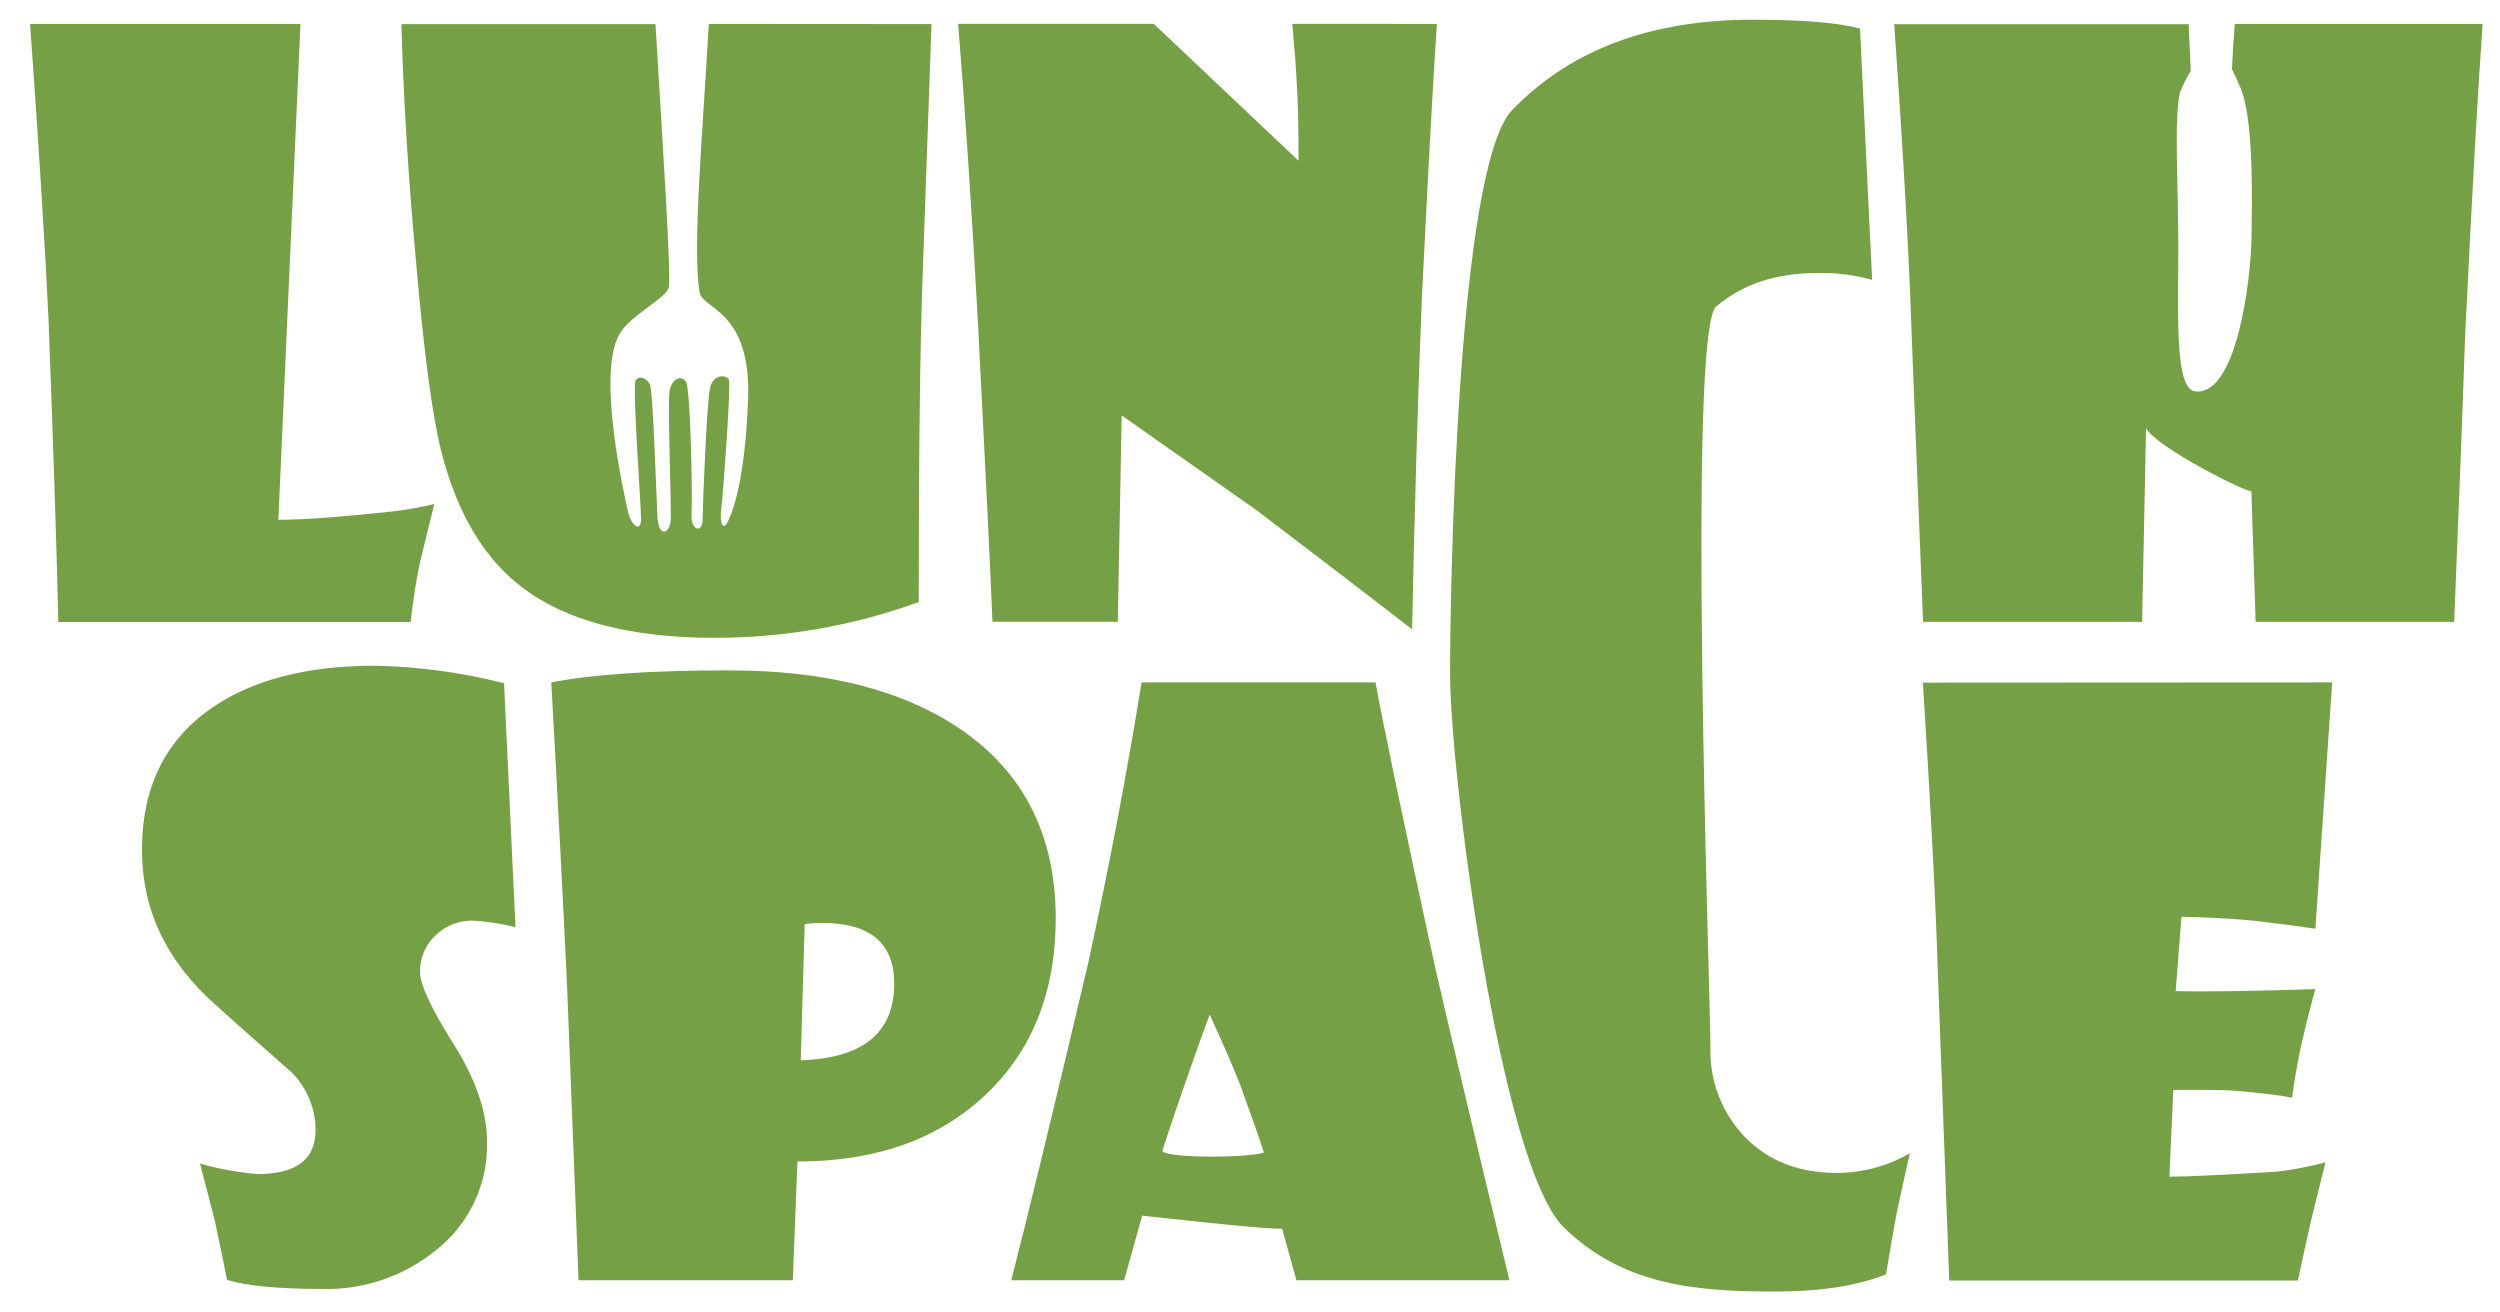
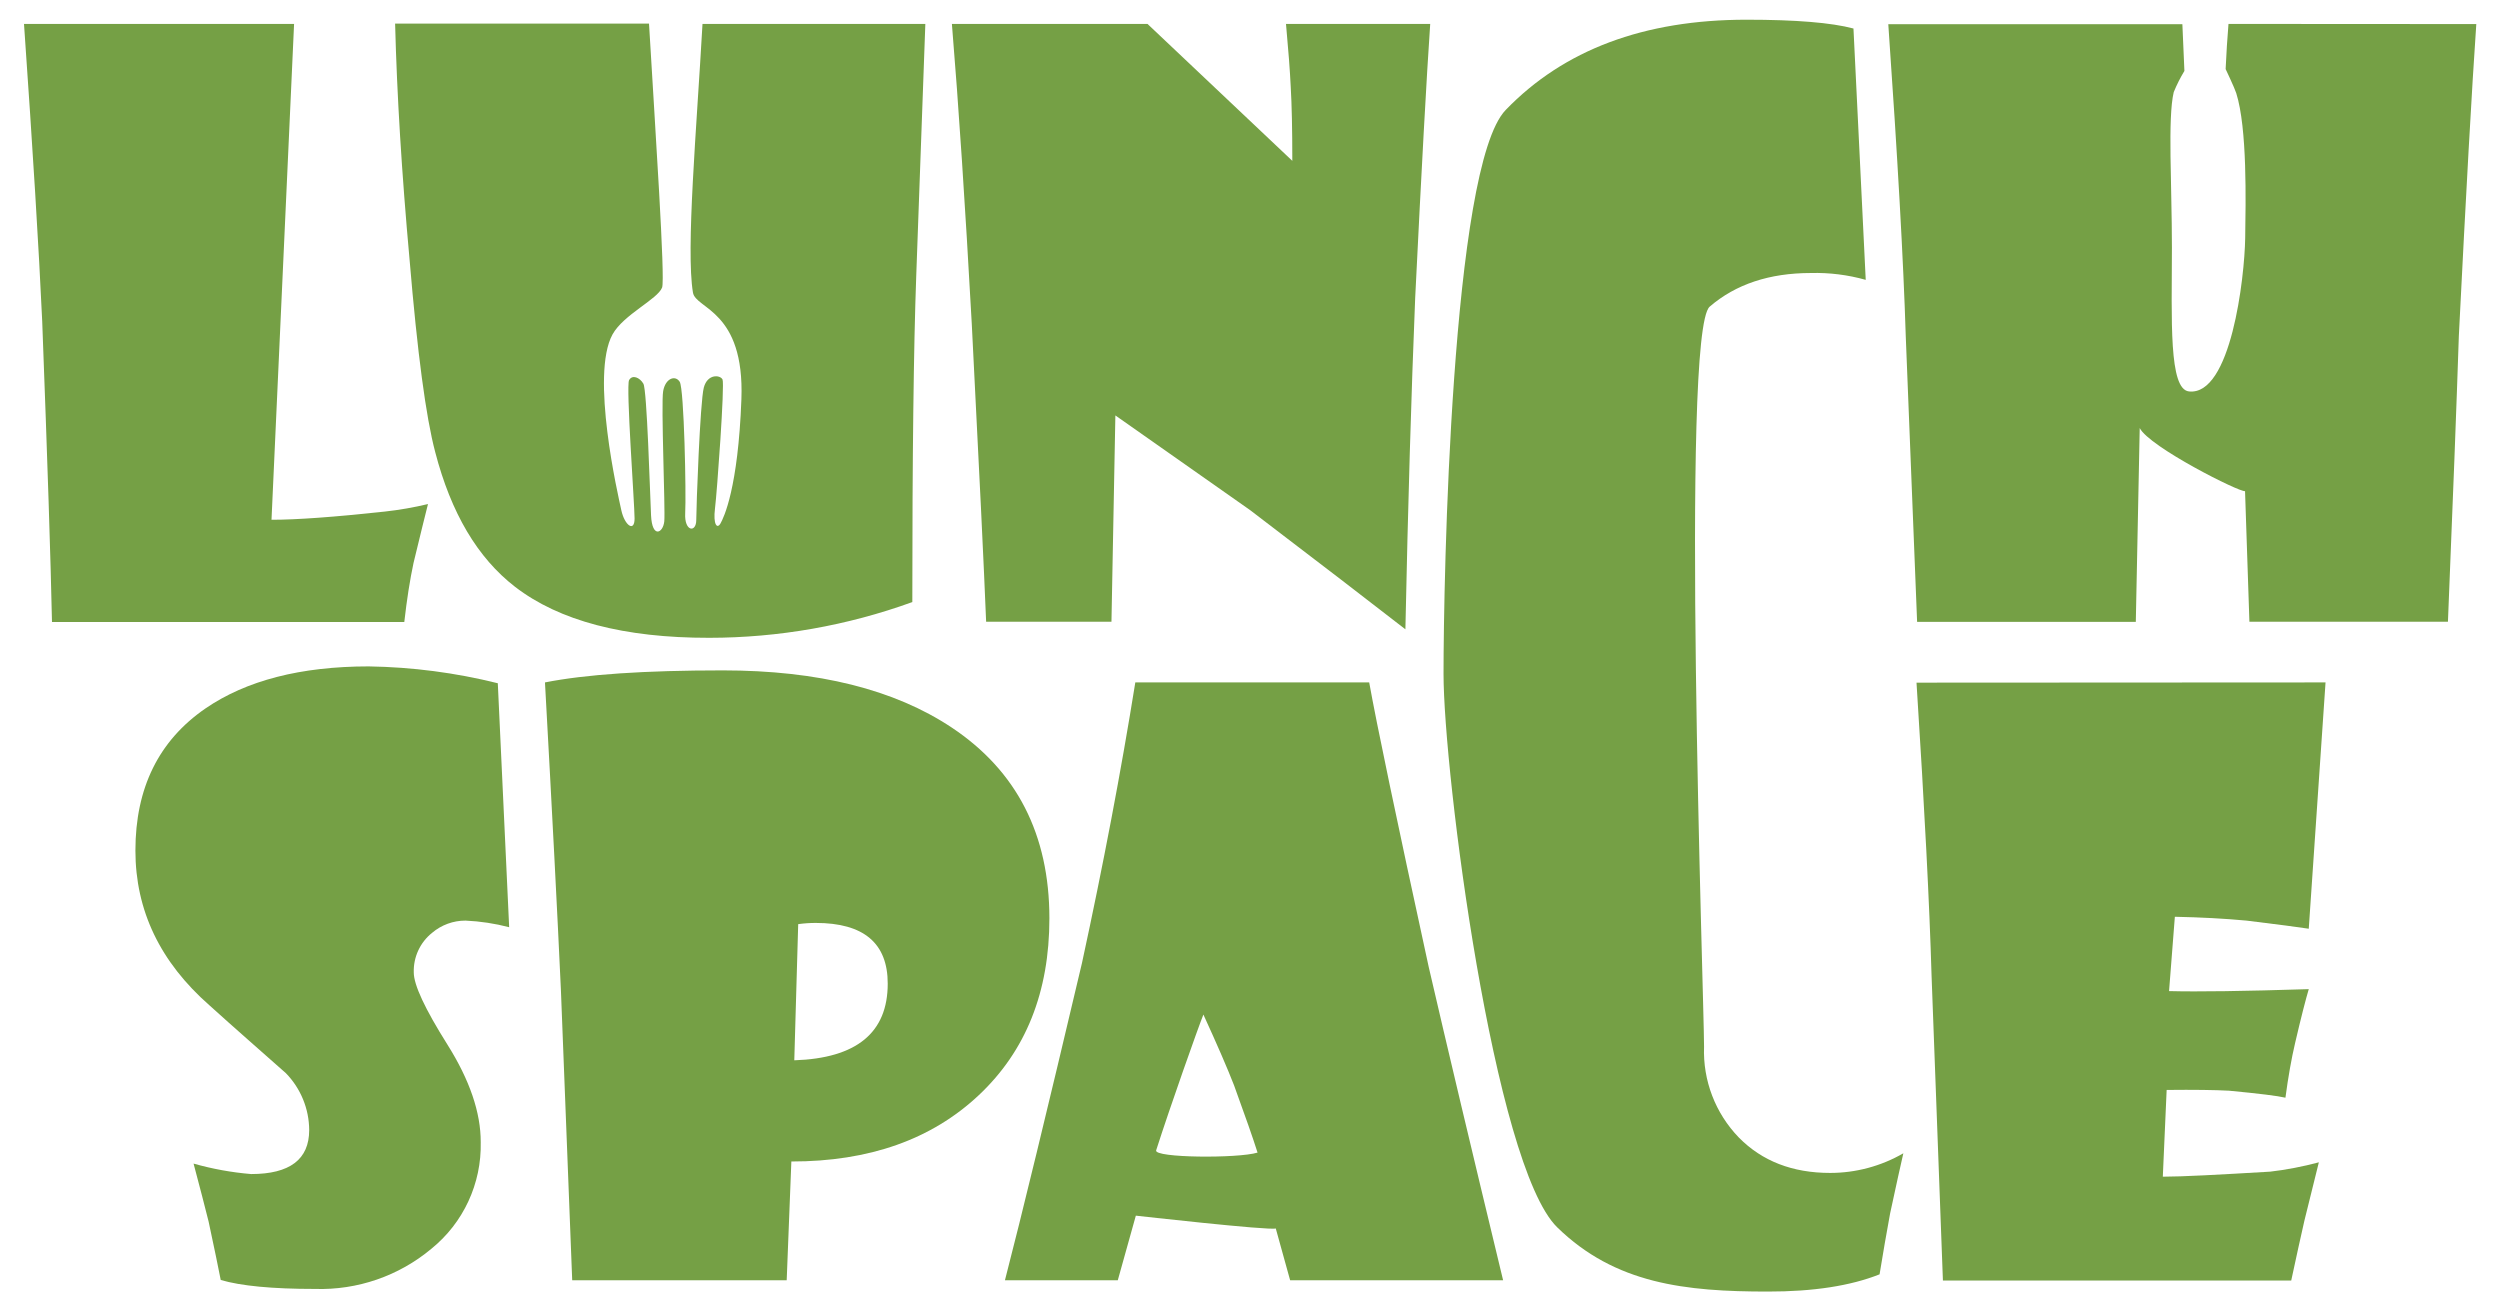
<svg xmlns="http://www.w3.org/2000/svg" id="Ebene_1" data-name="Ebene 1" viewBox="0 0 332.31 174.36">
  <defs>
    <style>.cls-1{fill:#75a045;}</style>
  </defs>
-   <path class="cls-1" d="M57.73,67c-.35,1.39-1,4-1.92,7.82q-.72,3.36-1.23,7.86H7.75q-.25-12.15-1.29-40Q5.79,28.32,4,3.18H39.94L37,69.09Q42,69.09,52,68A46.34,46.34,0,0,0,57.73,67Z" />
-   <path class="cls-1" d="M191,3.18q-.72,10.44-2,36.47-.78,19.14-1.3,44Q180.88,78.35,167,67.8q-6-4.2-17.9-12.58l-.52,27.42H131.92Q131.5,72.14,130,43q-1.31-23.58-2.64-39.83h26l19.25,18.2c0-4.17-.07-7.45-.21-9.82q-.15-3.17-.62-8.38Z" />
-   <path class="cls-1" d="M68.52,123.25a28.06,28.06,0,0,0-5.79-.88A6.84,6.84,0,0,0,58.27,124a6.49,6.49,0,0,0-2.43,5.23q0,2.48,4.46,9.57t4.44,13A17.71,17.71,0,0,1,58.17,166a23,23,0,0,1-15.47,5.33q-8.48,0-12.52-1.19c-.31-1.59-.84-4.17-1.6-7.76-.48-1.93-1.15-4.51-2-7.71a40.26,40.26,0,0,0,7.65,1.39q7.73,0,7.72-5.84a10.93,10.93,0,0,0-3.11-7.61c-3.38-3-6.76-5.94-10.14-9q-9.83-8.68-9.83-20.64,0-12.48,9.31-18.89,8.13-5.58,21.63-5.59A75.77,75.77,0,0,1,67,90.82Z" />
-   <path class="cls-1" d="M140.33,122.06q0,14.7-9.39,23.52T106,154.39l-.62,15.79H76.9l-1.5-38.55q-.68-14.91-2.12-40.92,8.07-1.6,23.64-1.6,19,0,30.43,7.6Q140.32,105.35,140.33,122.06Zm-21.47,8.69q0-8.07-9.57-8.07a16.9,16.9,0,0,0-2.33.16l-.52,18.1Q118.86,140.53,118.86,130.75Z" />
-   <path class="cls-1" d="M200.64,170.18H172.33l-1.91-6.89c-.79.31-18.6-1.7-18.6-1.7l-2.4,8.59h-15q3.3-12.8,10.23-42.17,4.26-19.65,7.09-37.3h31.1q1.46,8.13,7.91,37.82Q194.33,144.06,200.64,170.18Zm-32.65-17q-.87-2.75-3.11-8.9-1.33-3.42-4.08-9.42c-.68,1.71-4.41,12.21-6.28,18.05C154.21,153.92,165.4,154,168,153.21Z" />
-   <path class="cls-1" d="M310,90.71l-2.23,32.74c-1.27-.2-4-.56-8.28-1.08-2.89-.27-6.07-.44-9.52-.51l-.77,9.88q5.7.15,18.57-.26c-.38,1.28-1,3.65-1.81,7.14-.49,2.1-.91,4.53-1.29,7.29-1-.24-3.5-.55-7.5-.93-1.87-.1-4.63-.14-8.29-.1l-.51,11.53c2.58,0,7.35-.26,14.28-.67a45.88,45.88,0,0,0,6.46-1.24q-.4,1.6-1.91,7.71c-.48,2.1-1.06,4.76-1.76,8H259.1l-1.5-40.56q-.42-13.92-2-38.91Z" />
-   <path class="cls-1" d="M248.85,37.2a24.56,24.56,0,0,0-7.29-.91c-5.52,0-10,1.5-13.45,4.47-3.9,3.34-.75,92.1-.75,98.38A16.46,16.46,0,0,0,232,151.2q4.64,4.71,12.14,4.71a19.42,19.42,0,0,0,9.72-2.61q-.51,2.19-1.76,8c-.48,2.58-.94,5.29-1.4,8.09q-5.79,2.3-14.84,2.29c-10.94,0-20.28-1-28-8.54-8.42-8.24-15.11-60.37-15.11-73.58,0-12.21,1-67.41,8.26-74.94q11.58-12,32-12,9.84,0,14.23,1.17Z" />
-   <path class="cls-1" d="M94.22,3.18C93.43,17.23,92,33.19,93,38.89c.37,2.21,6.88,2.33,6.44,14.17S97.05,68.8,96.61,69.58s-1,.16-.73-2,1.31-16.52,1-17.14-2.05-.78-2.49,1.09-1,15.89-1,17.6-1.61,1.56-1.47-.93-.14-16.52-.73-17.45S89.29,50.26,89,52s.29,15.74.14,17.3-1.61,2.34-1.76-.78-.58-16.67-1-17.45-1.46-1.25-1.9-.47.73,16.52.73,18.39-1.32.93-1.76-1.09-4.13-18-1.17-23.38c1.46-2.64,6-4.67,6.59-6.23.43-1.15-.9-20.83-1.74-35.08H53.36q.36,14.18,1.92,31.35,1.61,18.59,3.41,25.56Q61.8,72.24,69.3,78q8.85,6.8,25.82,6.78a79.35,79.35,0,0,0,27-4.75q0-29,.52-43.36l1.18-33.47Z" />
-   <path class="cls-1" d="M297.06,3.18c-.15,1.87-.29,3.9-.38,6,0,0,1.2,2.53,1.41,3.2,1.48,4.7,1.26,14.45,1.19,19.27-.08,5.28-1.9,21-7.48,20.38-2.68-.3-2.28-9.4-2.25-19.14,0-8.32-.59-17.17.23-20.64a19.85,19.85,0,0,1,1.42-2.82c-.06-1.56-.16-3.85-.27-6.21H251.79q1.86,26.58,2.32,41.44l1.51,38h29.12l.52-25.76c1.28,2.51,13.35,8.59,14,8.38l.57,17.38h26.39q1-24.36,1.45-38Q329.08,15.91,330,3.18Z" />
+   <path class="cls-1" d="M56.89,67c-.35,1.39-1,4-1.92,7.82q-.72,3.36-1.23,7.86H6.91q-.25-12.15-1.3-40Q4.95,28.32,3.19,3.18h35.9l-3,65.91q5,0,15.06-1.09A46.34,46.34,0,0,0,56.89,67Z" />
+   <path class="cls-1" d="M190.11,3.18q-.72,10.44-2,36.47-.78,19.14-1.3,44Q180,78.35,166.16,67.8q-6-4.2-17.9-12.58l-.52,27.42H131.08q-.42-10.5-1.91-39.63-1.3-23.58-2.64-39.83h26l19.25,18.2c0-4.17-.07-7.45-.21-9.82q-.15-3.17-.63-8.38Z" />
+   <path class="cls-1" d="M67.68,123.25a28,28,0,0,0-5.8-.88A6.84,6.84,0,0,0,57.43,124,6.49,6.49,0,0,0,55,129.26q0,2.48,4.46,9.57t4.44,13A17.71,17.71,0,0,1,57.33,166a23,23,0,0,1-15.47,5.33q-8.47,0-12.52-1.19c-.31-1.59-.84-4.17-1.61-7.76-.48-1.93-1.15-4.51-2-7.71a40.26,40.26,0,0,0,7.65,1.39q7.71,0,7.72-5.84A10.93,10.93,0,0,0,38,142.65c-3.38-3-6.76-5.94-10.14-9Q18,125,18,113.06q0-12.48,9.31-18.89Q35.45,88.59,49,88.58a75.77,75.77,0,0,1,17.17,2.24Z" />
+   <path class="cls-1" d="M139.49,122.06q0,14.7-9.39,23.52t-24.91,8.81l-.62,15.79H76.06l-1.5-38.55q-.68-14.91-2.12-40.92,8.07-1.6,23.64-1.6,19,0,30.43,7.6Q139.48,105.35,139.49,122.06ZM118,130.75q0-8.07-9.57-8.07a16.9,16.9,0,0,0-2.33.16l-.52,18.1Q118,140.53,118,130.75Z" />
+   <path class="cls-1" d="M199.8,170.18H171.49l-1.91-6.89c-.79.31-18.6-1.7-18.6-1.7l-2.4,8.59h-15q3.31-12.8,10.24-42.17,4.26-19.65,7.09-37.3H182q1.45,8.13,7.91,37.82Q193.5,144.06,199.8,170.18Zm-32.65-17q-.87-2.75-3.11-8.9-1.33-3.42-4.08-9.42c-.69,1.71-4.41,12.21-6.28,18.05C153.37,153.92,164.56,154,167.15,153.21Z" />
+   <path class="cls-1" d="M309.12,90.71l-2.23,32.74q-1.92-.3-8.28-1.08c-2.89-.27-6.07-.44-9.52-.51l-.77,9.88q5.69.15,18.57-.26c-.38,1.28-1,3.65-1.81,7.14q-.74,3.15-1.29,7.29-1.52-.36-7.5-.93c-1.87-.1-4.63-.14-8.29-.1l-.51,11.53c2.58,0,7.35-.26,14.28-.67a45.88,45.88,0,0,0,6.46-1.24q-.41,1.6-1.91,7.71-.72,3.15-1.76,8h-46.3l-1.51-40.56q-.4-13.92-2-38.91Z" />
+   <path class="cls-1" d="M248,37.2a24.56,24.56,0,0,0-7.29-.91c-5.52,0-10,1.5-13.45,4.47-3.9,3.34-.75,92.1-.75,98.38a16.46,16.46,0,0,0,4.62,12.06q4.63,4.71,12.14,4.71A19.42,19.42,0,0,0,253,153.3q-.51,2.19-1.76,8c-.48,2.58-.94,5.29-1.4,8.09q-5.79,2.3-14.85,2.29c-10.93,0-20.28-1-28-8.54-8.42-8.24-15.11-60.37-15.11-73.58,0-12.21,1-67.41,8.26-74.94q11.58-12,32-12,9.84,0,14.23,1.17Z" />
+   <path class="cls-1" d="M93.38,3.18c-.79,14.05-2.22,30-1.27,35.71.36,2.21,6.88,2.33,6.44,14.17S96.21,68.8,95.77,69.58s-1,.16-.73-2,1.31-16.52,1-17.14-2-.78-2.49,1.09-1,15.89-1,17.6-1.61,1.56-1.47-.93-.14-16.52-.73-17.45-1.9-.47-2.2,1.24.3,15.74.15,17.3-1.61,2.34-1.76-.78S86,51.82,85.52,51s-1.47-1.25-1.9-.47.73,16.52.73,18.39-1.32.93-1.76-1.09-4.13-18-1.17-23.38c1.46-2.64,6-4.67,6.59-6.23.43-1.15-.9-20.83-1.74-35.08H52.52q.36,14.18,1.92,31.35Q56,53.12,57.85,60.09,61,72.24,68.46,78q8.83,6.8,25.81,6.78a79.36,79.36,0,0,0,27-4.75q0-29,.52-43.36L123,3.18Z" />
+   <path class="cls-1" d="M296.22,3.18c-.15,1.87-.29,3.9-.38,6,0,0,1.2,2.53,1.41,3.2,1.48,4.7,1.26,14.45,1.19,19.27-.08,5.28-1.9,21-7.48,20.38-2.68-.3-2.28-9.4-2.26-19.14,0-8.32-.58-17.17.24-20.64a19.85,19.85,0,0,1,1.42-2.82c-.06-1.56-.16-3.85-.27-6.21H251q1.86,26.58,2.32,41.44l1.51,38H283.9l.52-25.76c1.28,2.51,13.35,8.59,14,8.38L299,82.64h26.39q1-24.36,1.45-38,1.44-28.71,2.32-41.44Z" />
</svg>
